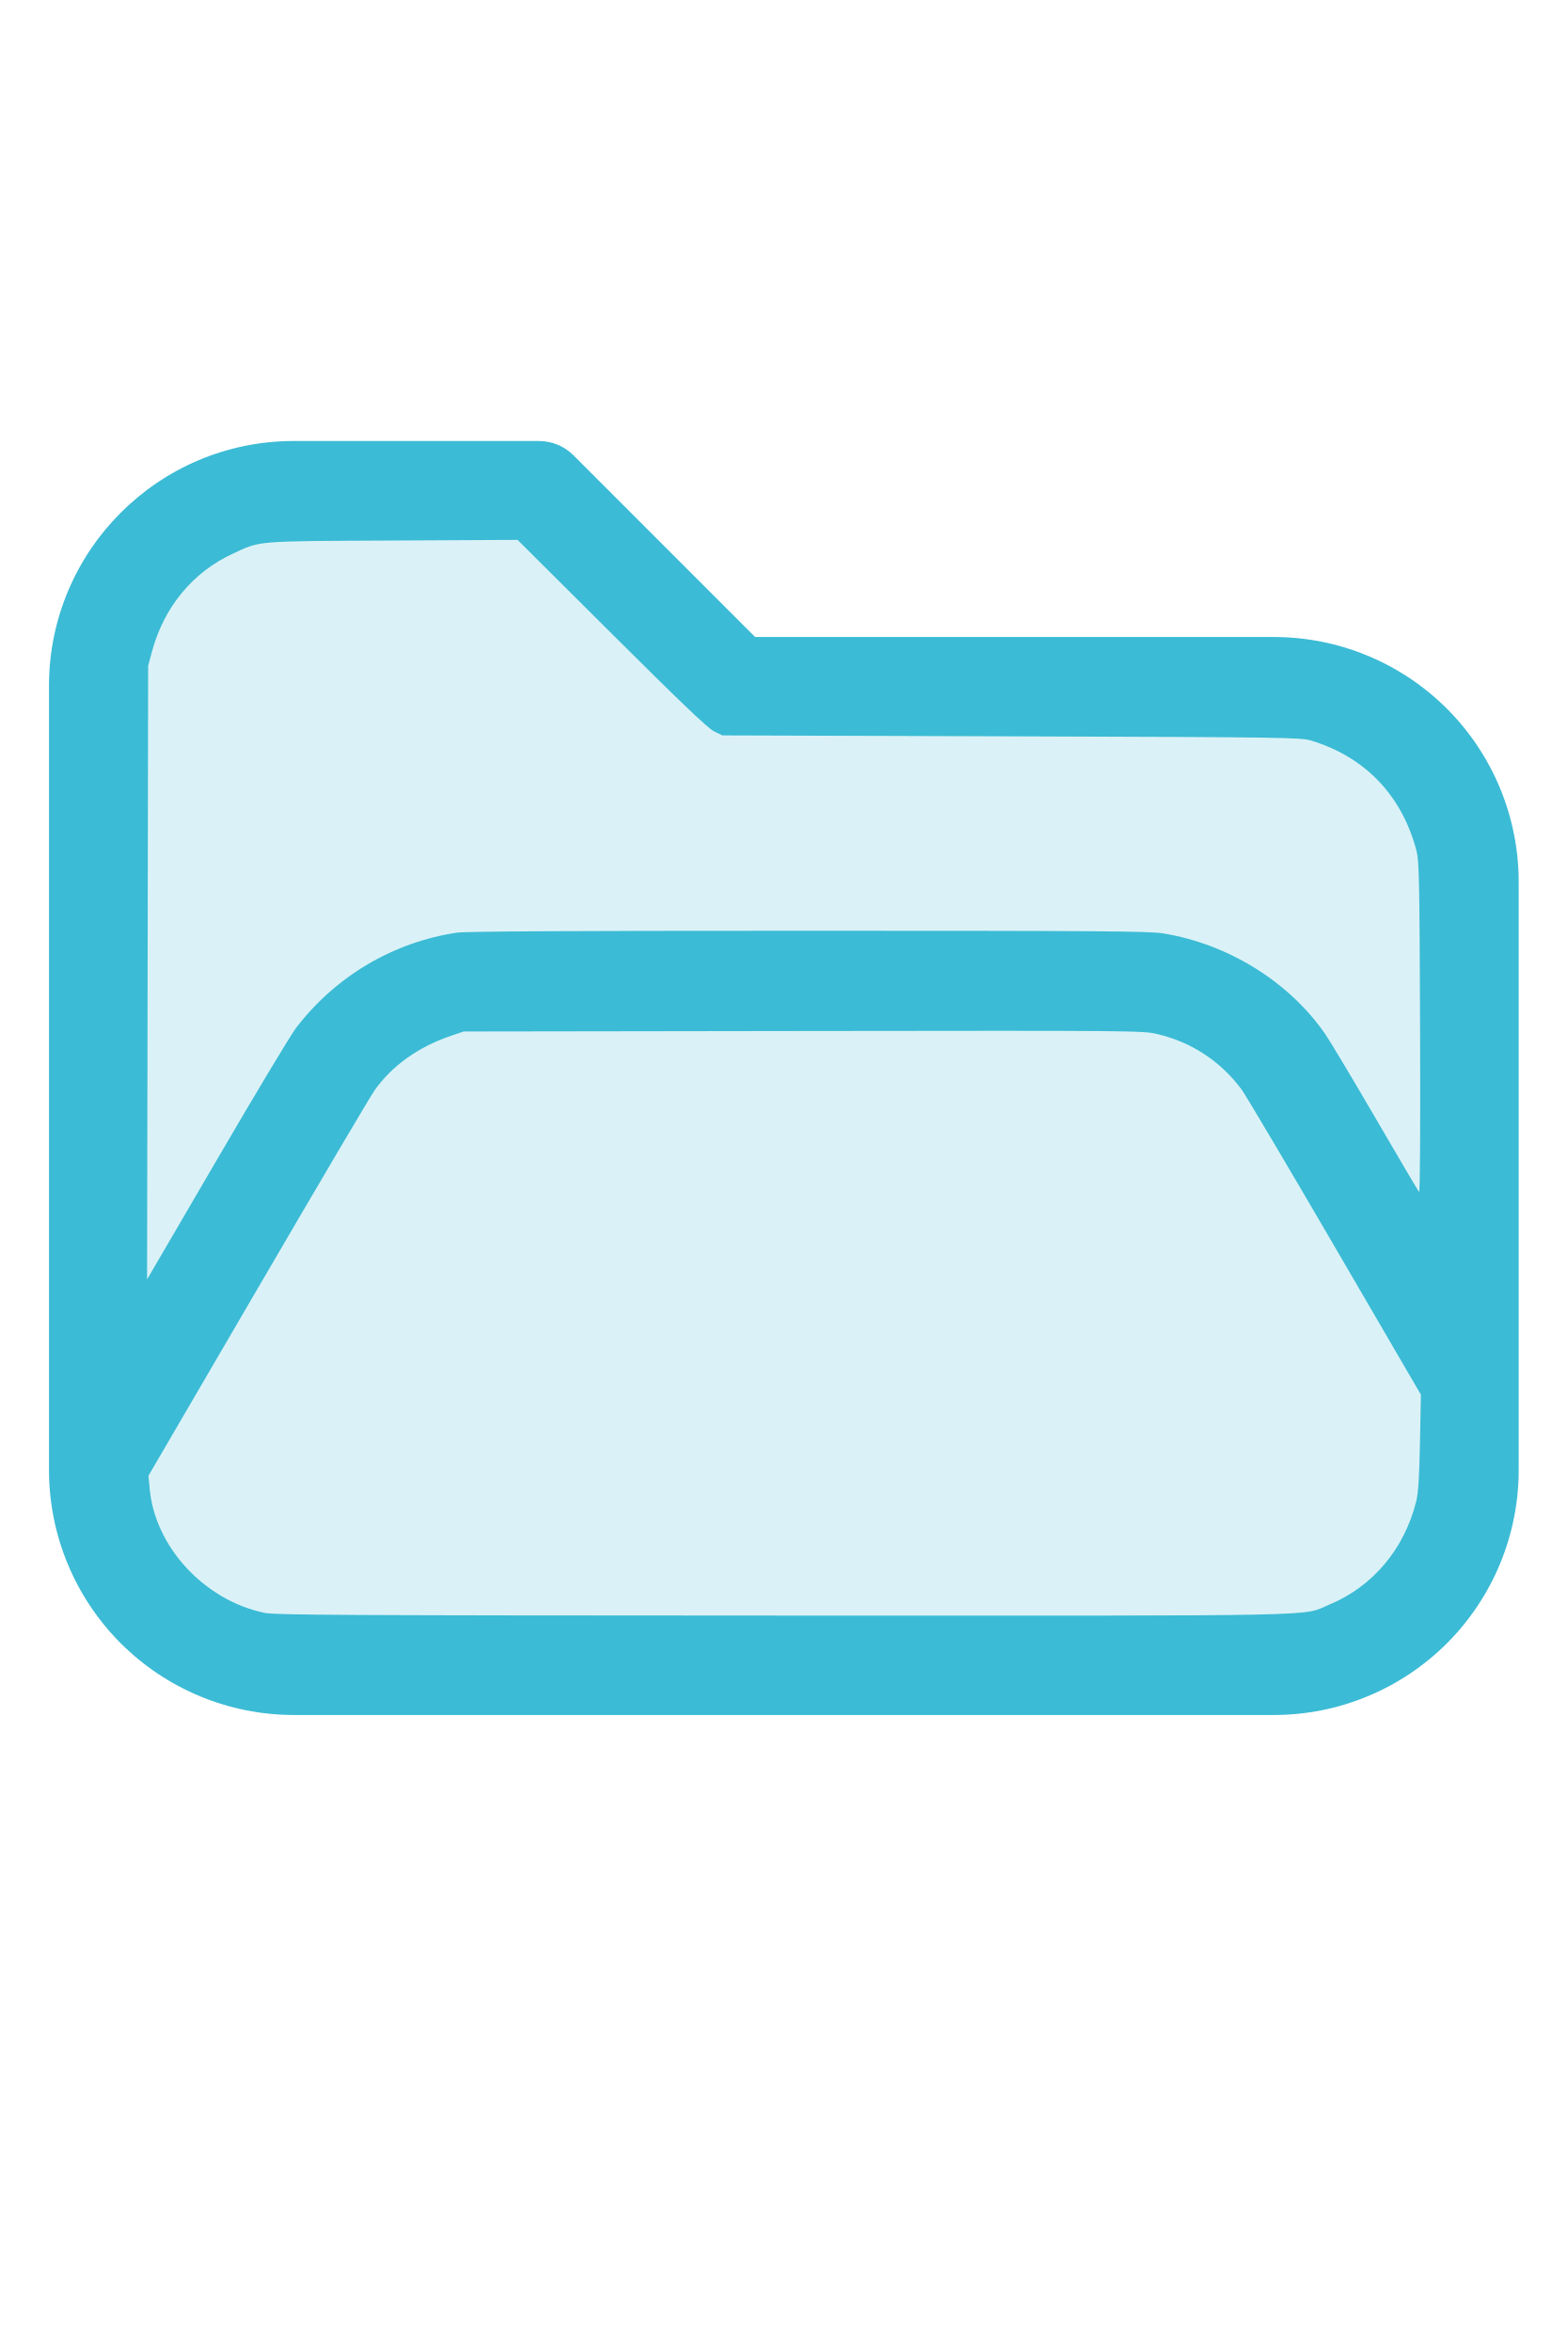
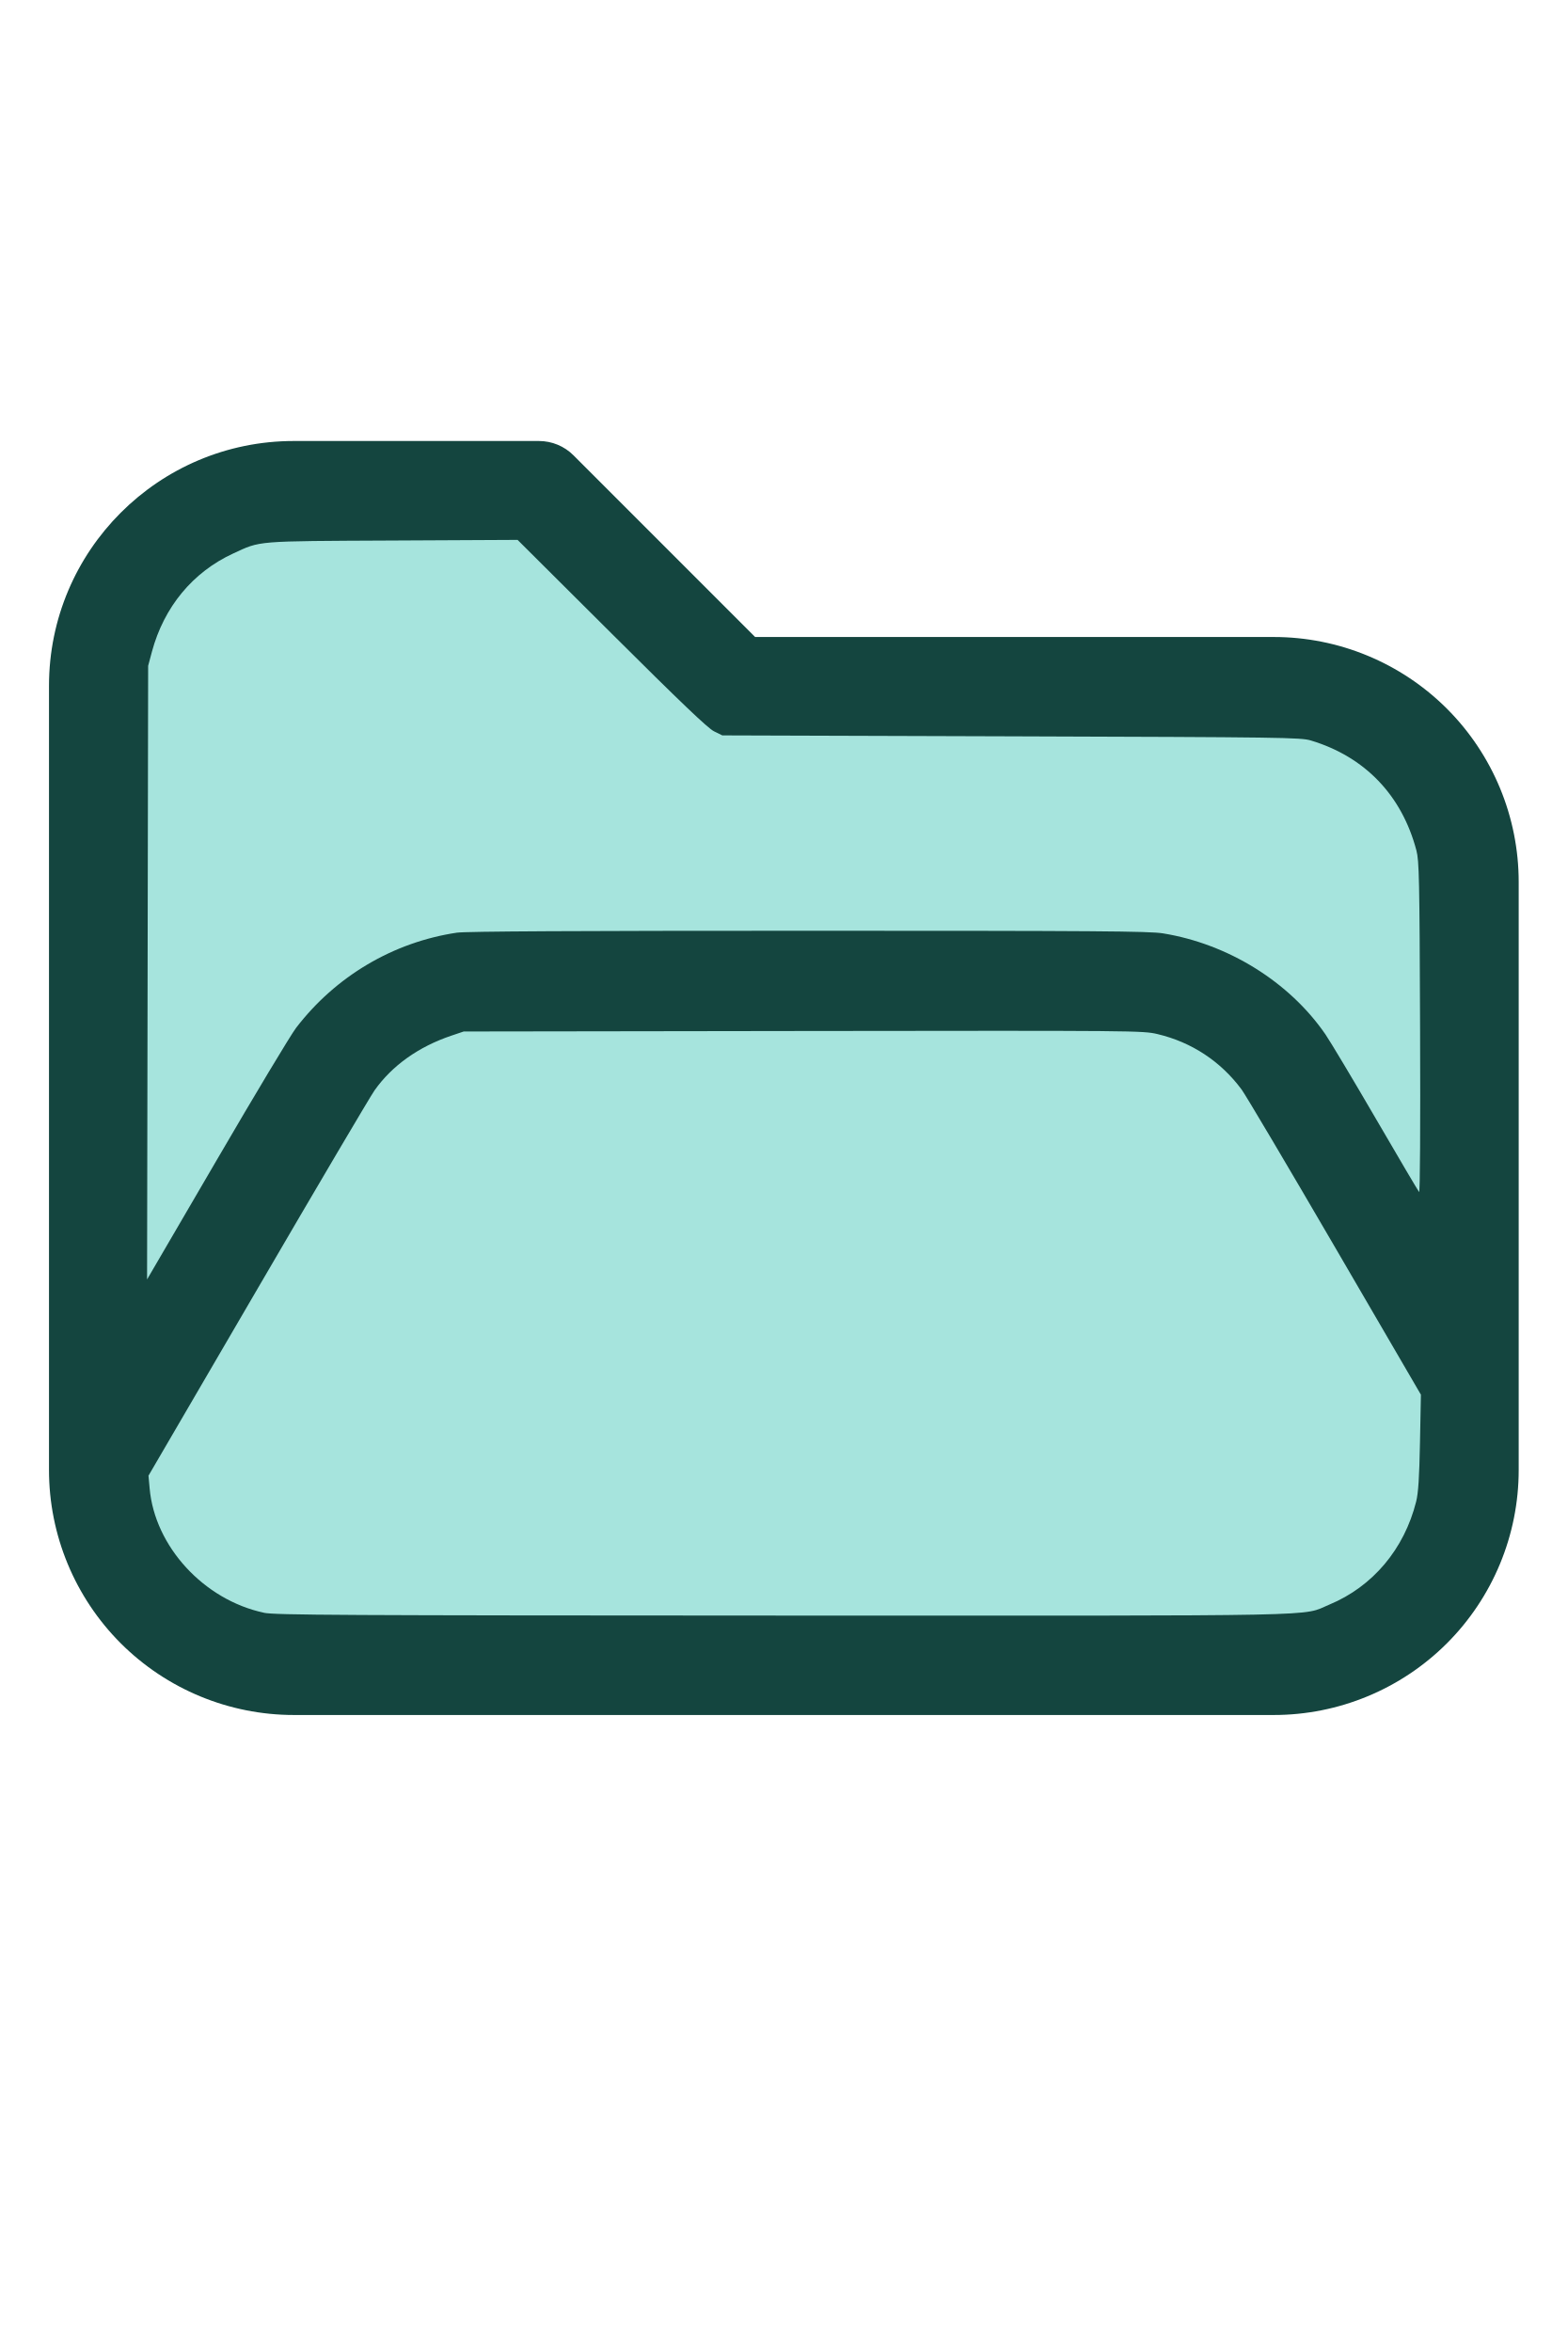
<svg xmlns="http://www.w3.org/2000/svg" version="1.1" width="16" height="24" viewBox="0 0 32 32" xml:space="preserve">
-   <g style="fill:#3BBBD5;">
+   <g style="fill:#14453F;">
    <path d="M1,5.998l0,16.002c-0,1.326 0.527,2.598 1.464,3.536c0.938,0.937 2.21,1.464 3.536,1.464c5.322,0 14.678,-0 20,0c1.326,0 2.598,-0.527 3.536,-1.464c0.937,-0.938 1.464,-2.21 1.464,-3.536c0,-3.486 0,-8.514 0,-12c0,-1.326 -0.527,-2.598 -1.464,-3.536c-0.938,-0.937 -2.21,-1.464 -3.536,-1.464c-0,0 -10.586,0 -10.586,0c0,-0 -3.707,-3.707 -3.707,-3.707c-0.187,-0.188 -0.442,-0.293 -0.707,-0.293l-5.002,0c-2.76,0 -4.998,2.238 -4.998,4.998Zm28,14.415l-3.456,-5.925c-0.538,-0.921 -1.524,-1.488 -2.591,-1.488c-0,0 -12.905,0 -12.906,0c-1.067,0 -2.053,0.567 -2.591,1.488l-4.453,7.635c0.03,0.751 0.342,1.465 0.876,1.998c0.562,0.563 1.325,0.879 2.121,0.879l20,0c0.796,0 1.559,-0.316 2.121,-0.879c0.563,-0.562 0.879,-1.325 0.879,-2.121l0,-1.587Zm0,-3.969l0,-6.444c0,-0.796 -0.316,-1.559 -0.879,-2.121c-0.562,-0.563 -1.325,-0.879 -2.121,-0.879c-7.738,0 -11,0 -11,0c-0.265,0 -0.52,-0.105 -0.707,-0.293c-0,0 -3.707,-3.707 -3.707,-3.707c-0,0 -4.588,0 -4.588,0c-1.656,0 -2.998,1.342 -2.998,2.998l0,12.16l2.729,-4.677c0.896,-1.536 2.54,-2.481 4.318,-2.481c3.354,0 9.552,0 12.906,0c1.778,0 3.422,0.945 4.318,2.481l1.729,2.963Z" id="path2" />
  </g>
-   <g style="fill:#DAF2F7;stroke-width:0;">
+   <g style="fill:#A6E4DD;stroke-width:0;">
    <path d="M 5.388,24.913 C 4.16,24.651 3.157,23.559 3.054,22.371 L 3.031,22.116 5.261,18.294 C 6.487,16.191 7.56,14.373 7.645,14.253 8.004,13.746 8.542,13.363 9.21,13.137 l 0.255,-0.086 6.929,-0.01 c 6.805,-0.009 6.935,-0.008 7.234,0.063 0.696,0.165 1.29,0.557 1.715,1.13 0.082,0.11 0.939,1.557 1.905,3.215 l 1.756,3.014 -0.019,0.972 c -0.014,0.725 -0.034,1.032 -0.078,1.209 -0.243,0.971 -0.887,1.735 -1.772,2.103 -0.588,0.244 0.247,0.227 -11.162,0.224 -9.028,-0.003 -10.364,-0.01 -10.586,-0.057 z" id="path199" />
    <path d="M 3.013,11.85 3.024,5.588 3.102,5.297 C 3.348,4.386 3.936,3.676 4.757,3.297 5.329,3.033 5.181,3.045 8.013,3.031 l 2.552,-0.013 1.919,1.911 c 1.404,1.398 1.964,1.933 2.089,1.995 l 0.171,0.084 5.898,0.019 c 5.553,0.018 5.91,0.023 6.116,0.085 1.102,0.332 1.857,1.118 2.154,2.244 0.056,0.214 0.064,0.564 0.075,3.622 0.008,2.032 -5.42e-4,3.371 -0.02,3.349 -0.018,-0.02 -0.414,-0.691 -0.88,-1.492 -0.466,-0.801 -0.931,-1.578 -1.033,-1.727 -0.736,-1.069 -1.984,-1.844 -3.316,-2.06 -0.28,-0.045 -1.345,-0.053 -7.239,-0.053 -4.714,-1.09e-4 -6.993,0.012 -7.172,0.039 -1.3,0.193 -2.477,0.89 -3.284,1.944 -0.108,0.141 -0.836,1.353 -1.618,2.695 L 3.002,18.111 Z" id="path201" />
  </g>
</svg>
